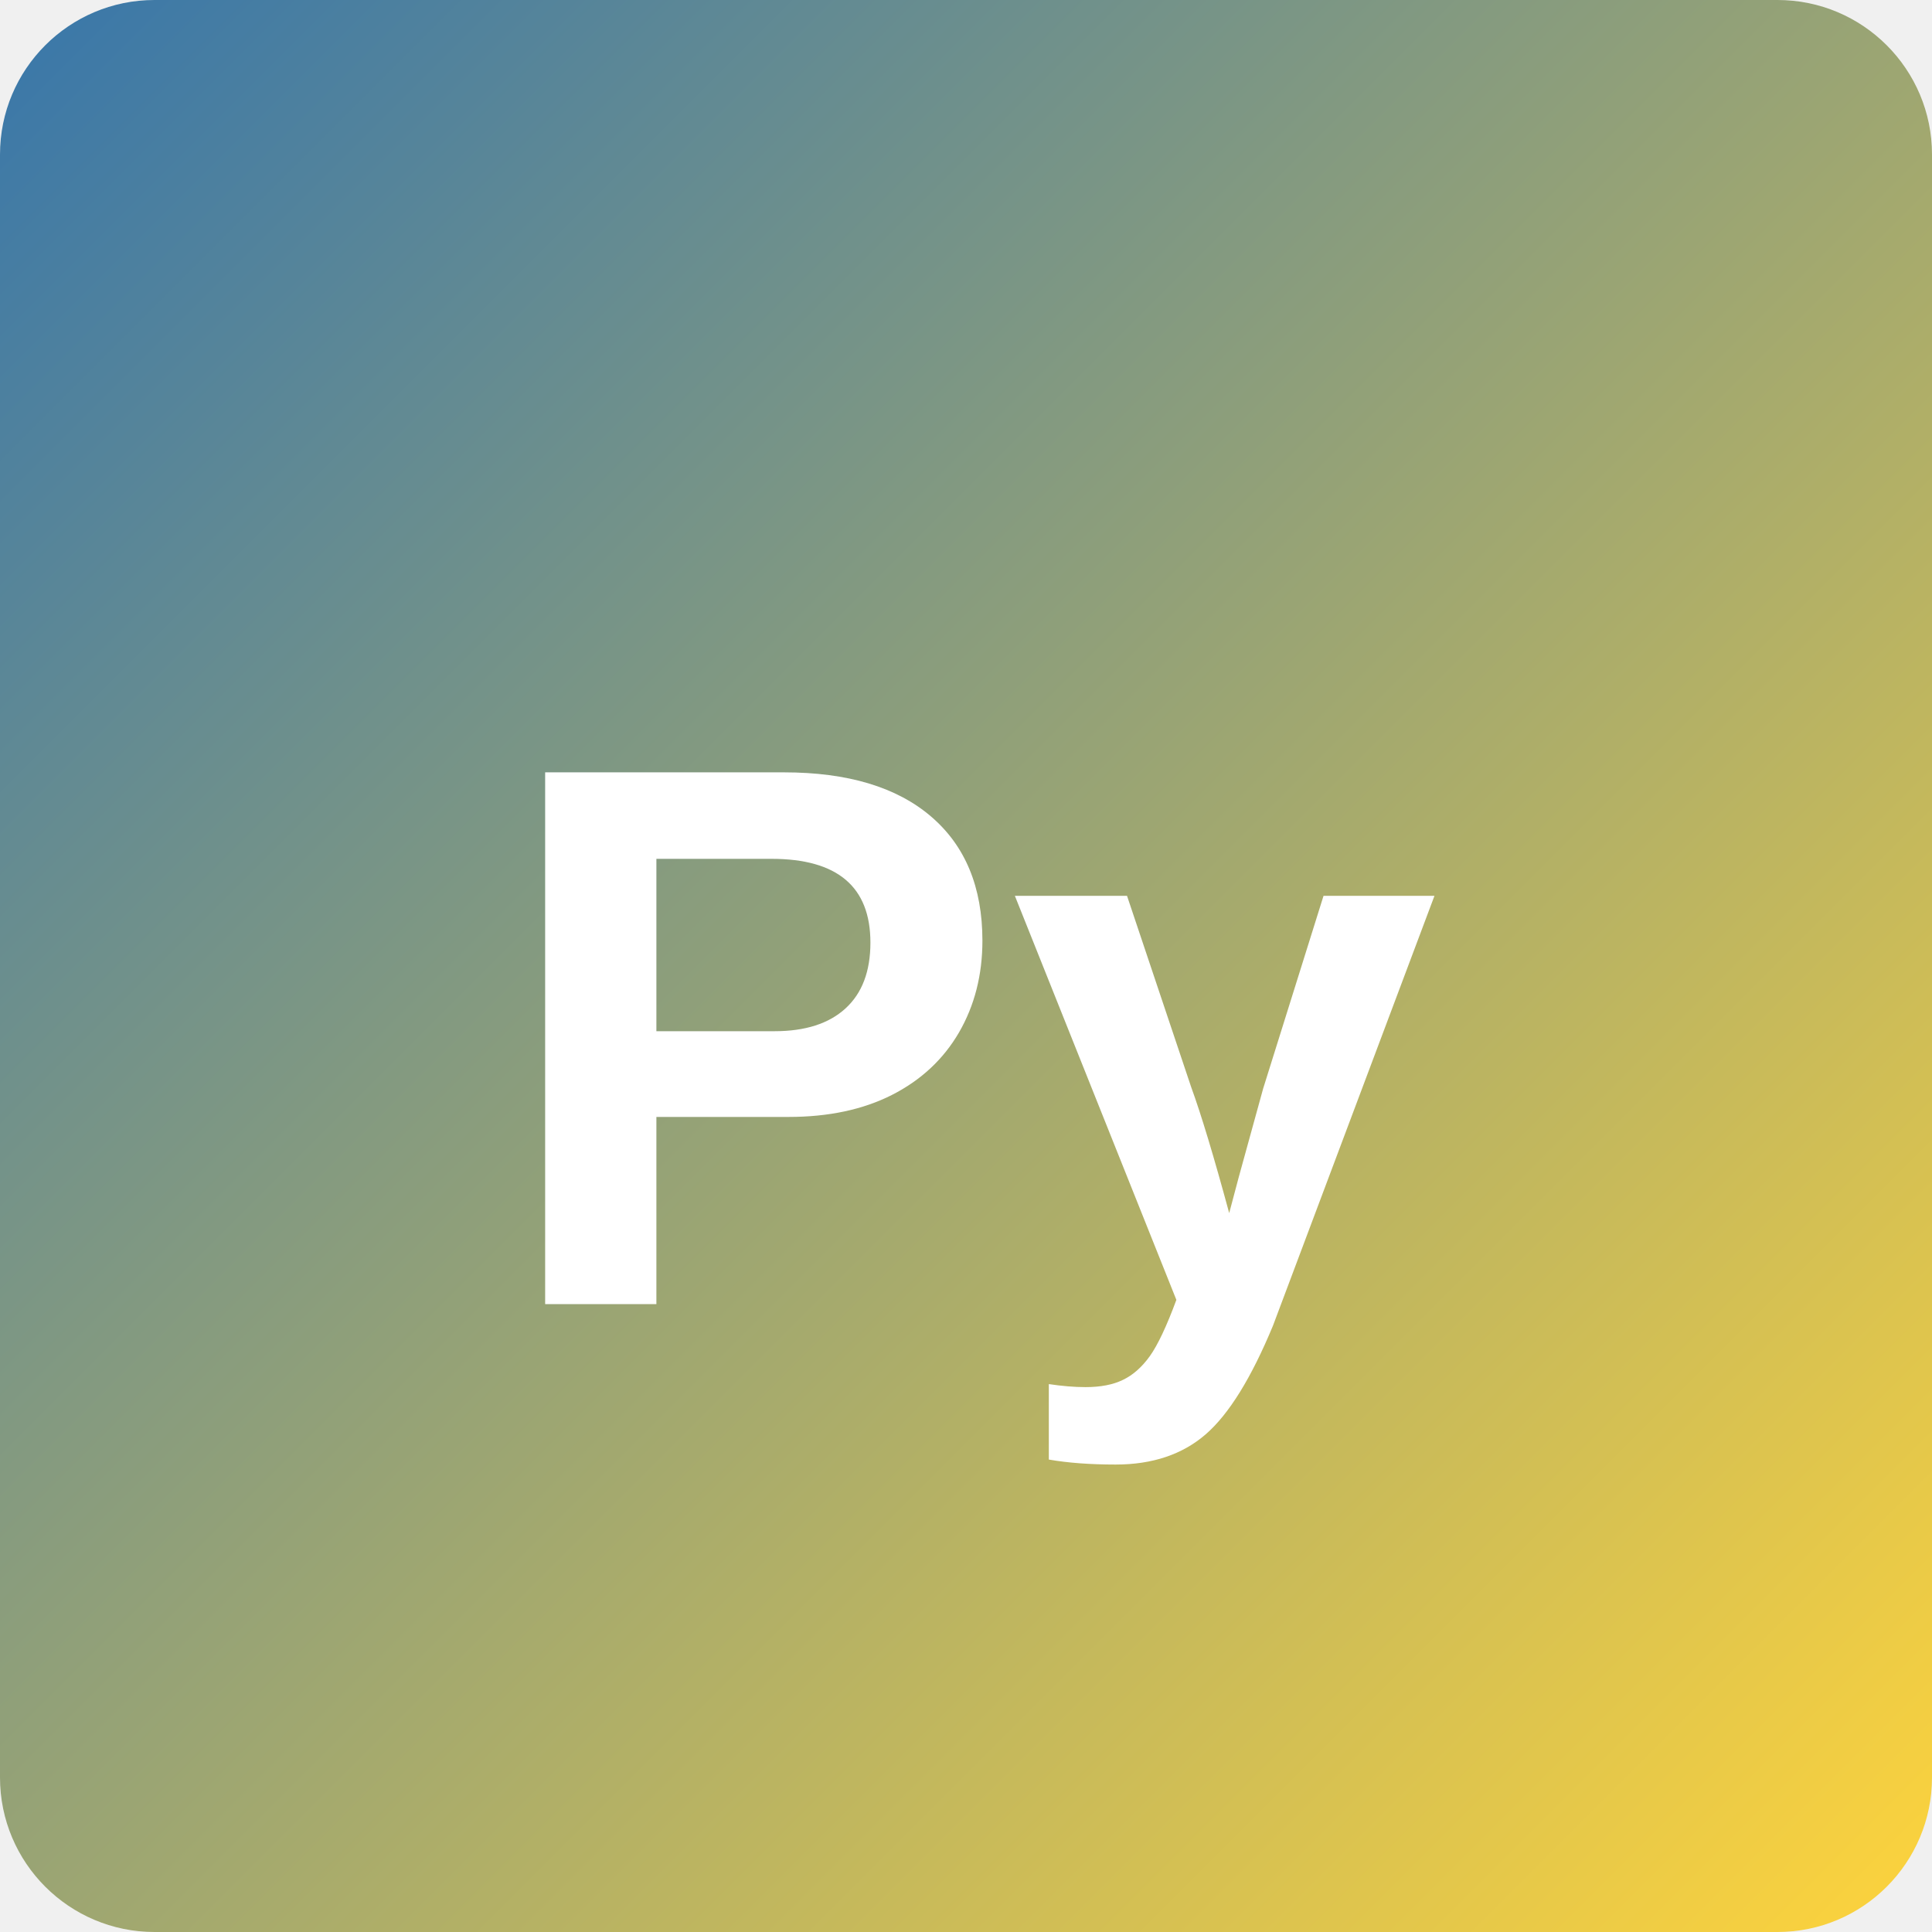
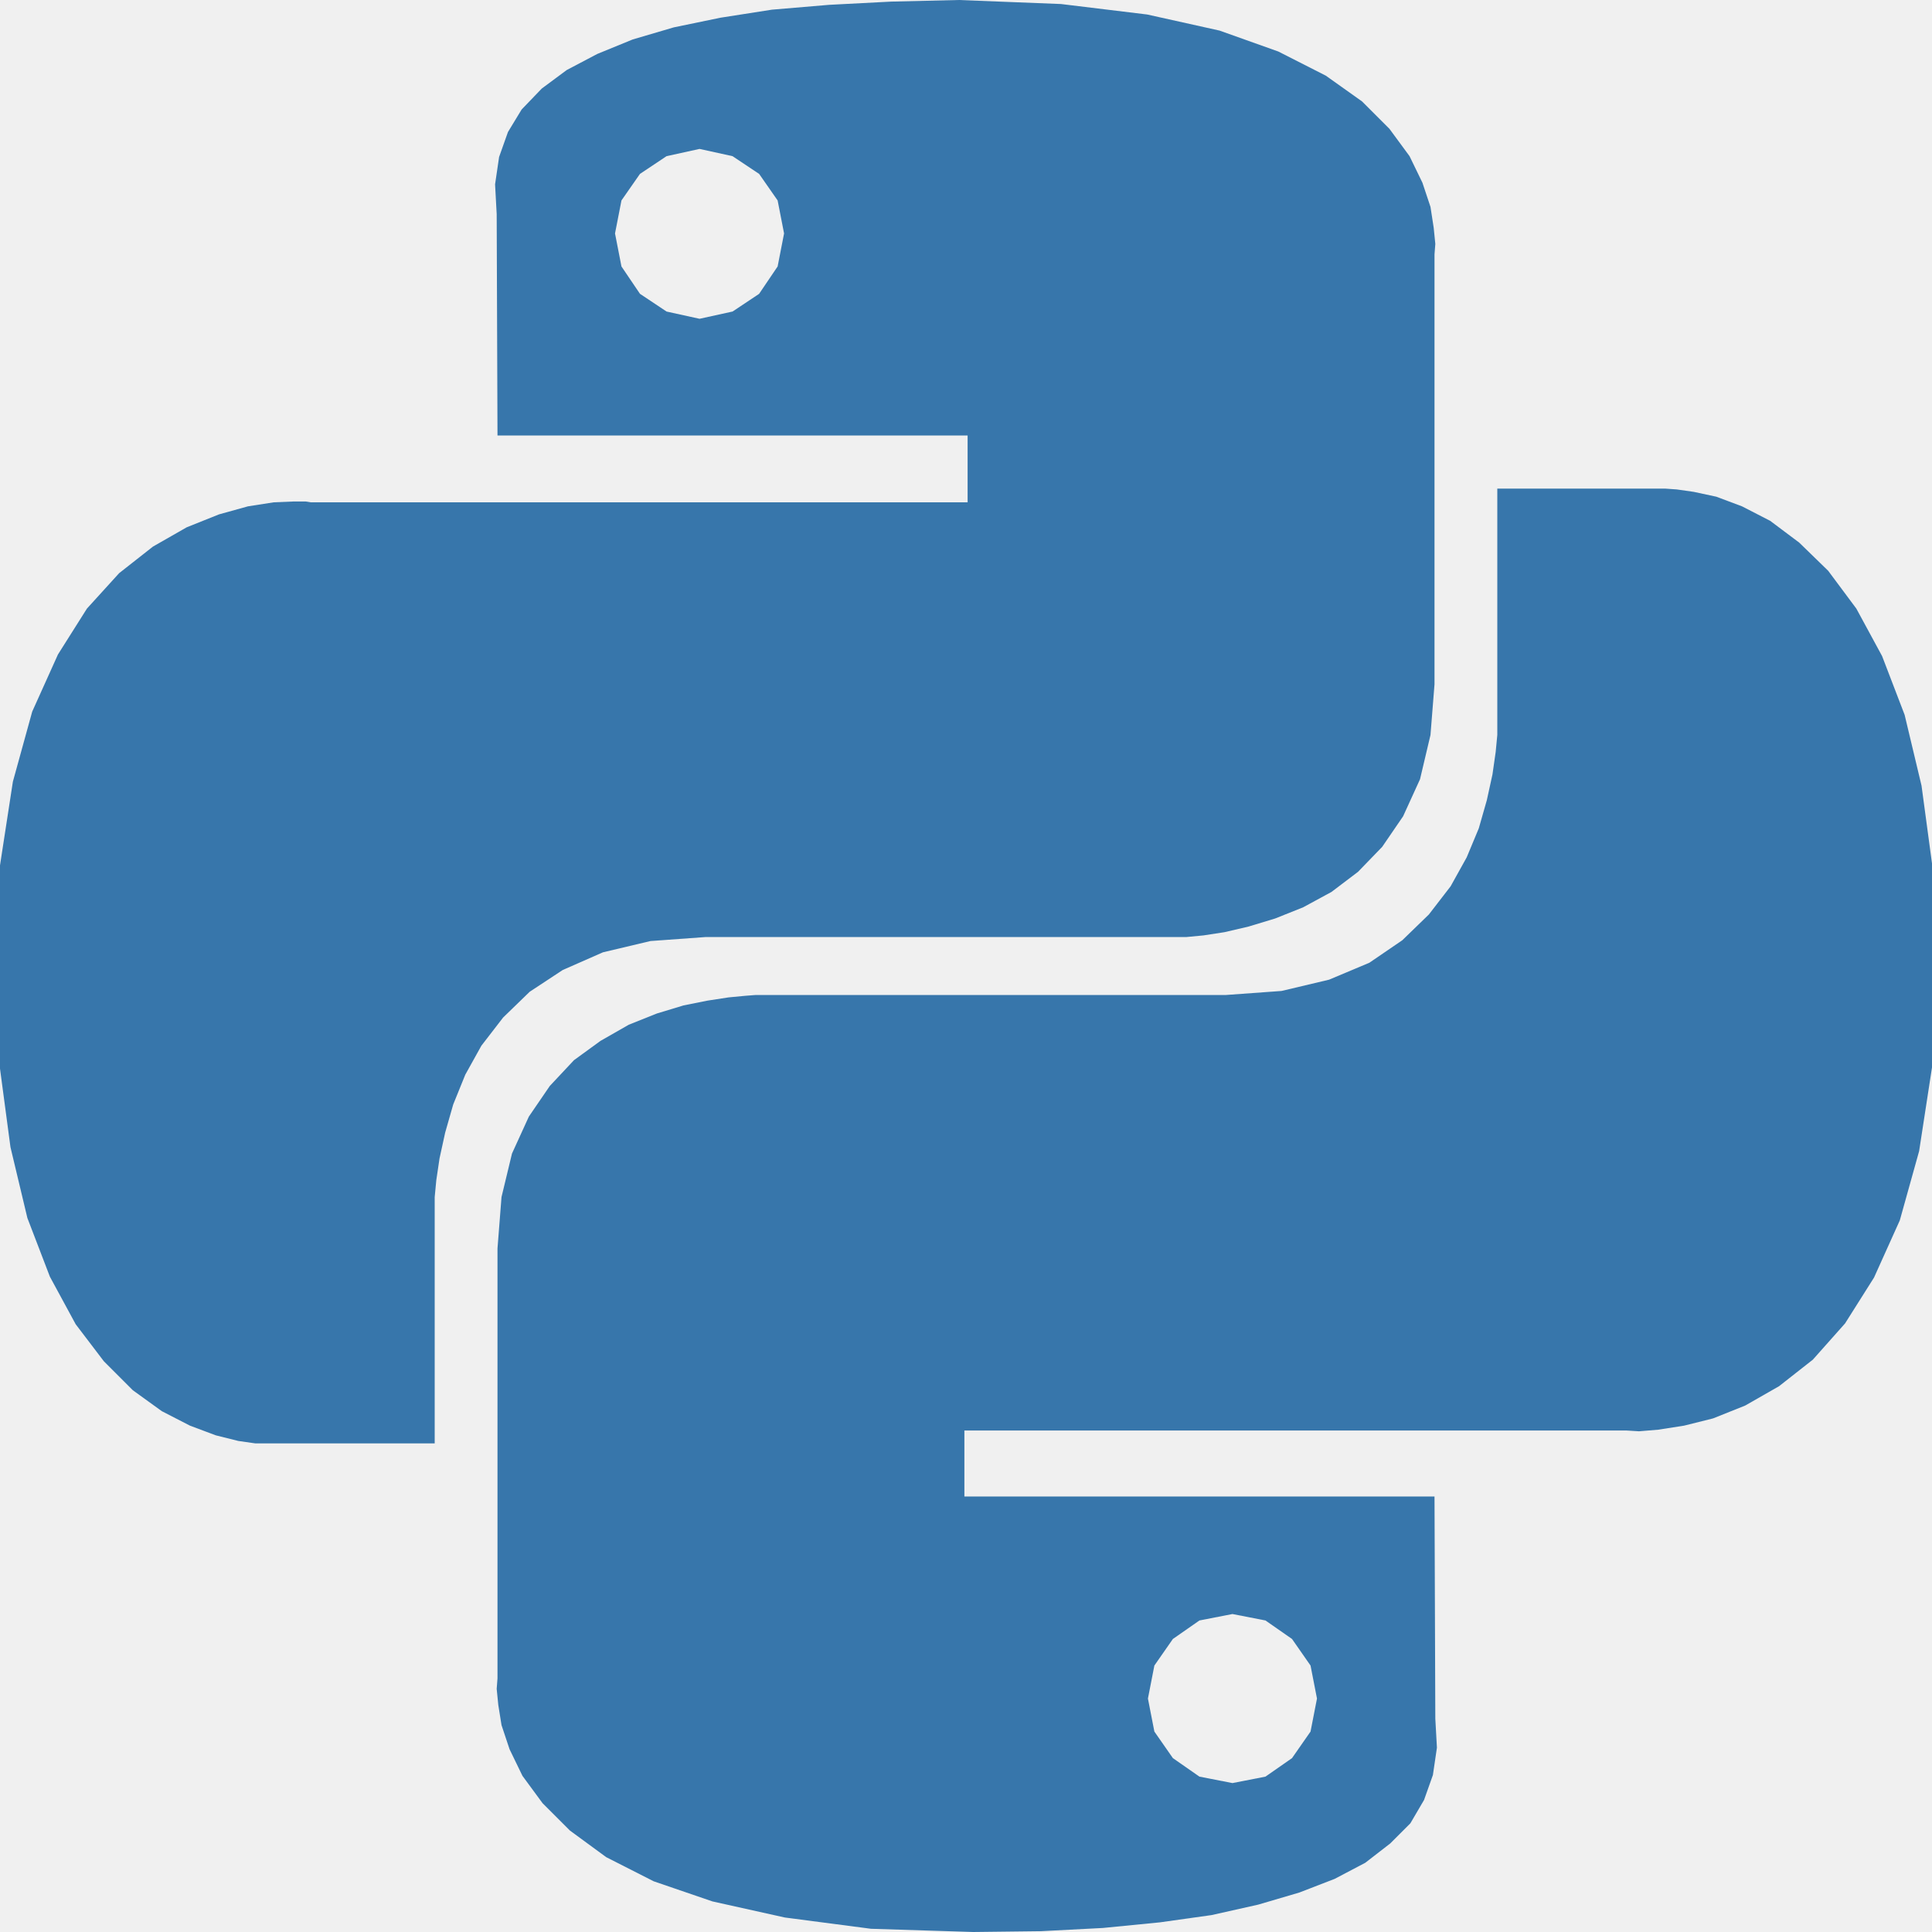
- <svg xmlns="http://www.w3.org/2000/svg" width="200" height="200" viewBox="0 0 200 200">
-   <defs>
-     <linearGradient id="pythonGrad" x1="0%" y1="0%" x2="100%" y2="100%">
-       <stop offset="0%" style="stop-color:#3776AB;stop-opacity:1" />
-       <stop offset="100%" style="stop-color:#FFD43B;stop-opacity:1" />
-     </linearGradient>
-   </defs>
-   <rect width="200" height="200" rx="16" fill="url(#pythonGrad)" />
-   <text x="100" y="135" font-family="Space Grotesk, Arial, sans-serif" font-size="80" font-weight="700" fill="white" text-anchor="middle">Py</text>
+ <svg xmlns="http://www.w3.org/2000/svg" fill="#3776AB" role="img" viewBox="0 0 24 24">
+   <path d="M14.25.18l.9.2.73.26.59.3.45.32.34.34.25.34.16.33.1.3.04.26.02.2-.01.13V8.5l-.05.63-.13.55-.21.46-.26.38-.3.31-.33.25-.35.19-.35.14-.33.1-.3.07-.26.04-.21.02H8.77l-.69.05-.59.14-.5.22-.41.27-.33.32-.27.35-.2.36-.15.37-.1.35-.07.32-.04.27-.02.21v3.06H3.17l-.21-.03-.28-.07-.32-.12-.35-.18-.36-.26-.36-.36-.35-.46-.32-.59-.28-.73-.21-.88-.14-1.05-.05-1.23.06-1.22.16-1.04.24-.87.32-.71.36-.57.4-.44.42-.33.42-.24.4-.16.36-.1.32-.05.24-.01h.16l.06.01h8.16v-.83H6.18l-.01-2.75-.02-.37.05-.34.11-.31.17-.28.25-.26.31-.23.38-.2.44-.18.51-.15.58-.12.64-.1.71-.06.77-.04.84-.02 1.27.05zm-6.3 1.98l-.23.33-.08.41.08.41.23.34.33.22.41.09.41-.09.33-.22.23-.34.08-.41-.08-.41-.23-.33-.33-.22-.41-.09-.41.09zm13.09 3.95l.28.06.32.12.35.18.36.27.36.35.35.47.32.59.28.73.21.88.14 1.04.05 1.23-.06 1.23-.16 1.04-.24.86-.32.71-.36.57-.4.45-.42.33-.42.24-.4.16-.36.09-.32.05-.24.02-.16-.01h-8.22v.82h5.84l.01 2.76.02.36-.05.34-.11.31-.17.29-.25.25-.31.24-.38.2-.44.17-.51.15-.58.13-.64.09-.71.07-.77.04-.84.01-1.27-.04-1.07-.14-.9-.2-.73-.25-.59-.3-.45-.33-.34-.34-.25-.34-.16-.33-.1-.3-.04-.25-.02-.2.01-.13v-5.34l.05-.64.13-.54.21-.46.26-.38.3-.32.33-.24.35-.2.35-.14.33-.1.3-.06.26-.04.21-.02.13-.01h5.84l.69-.05.59-.14.5-.21.41-.28.33-.32.27-.35.2-.36.15-.36.1-.35.07-.32.04-.28.02-.21V6.07h2.09l.14.01zm-6.47 14.25l-.23.33-.08.41.08.41.23.33.33.23.41.08.41-.08.33-.23.23-.33.08-.41-.08-.41-.23-.33-.33-.23-.41-.08-.41.08z" />
</svg>
